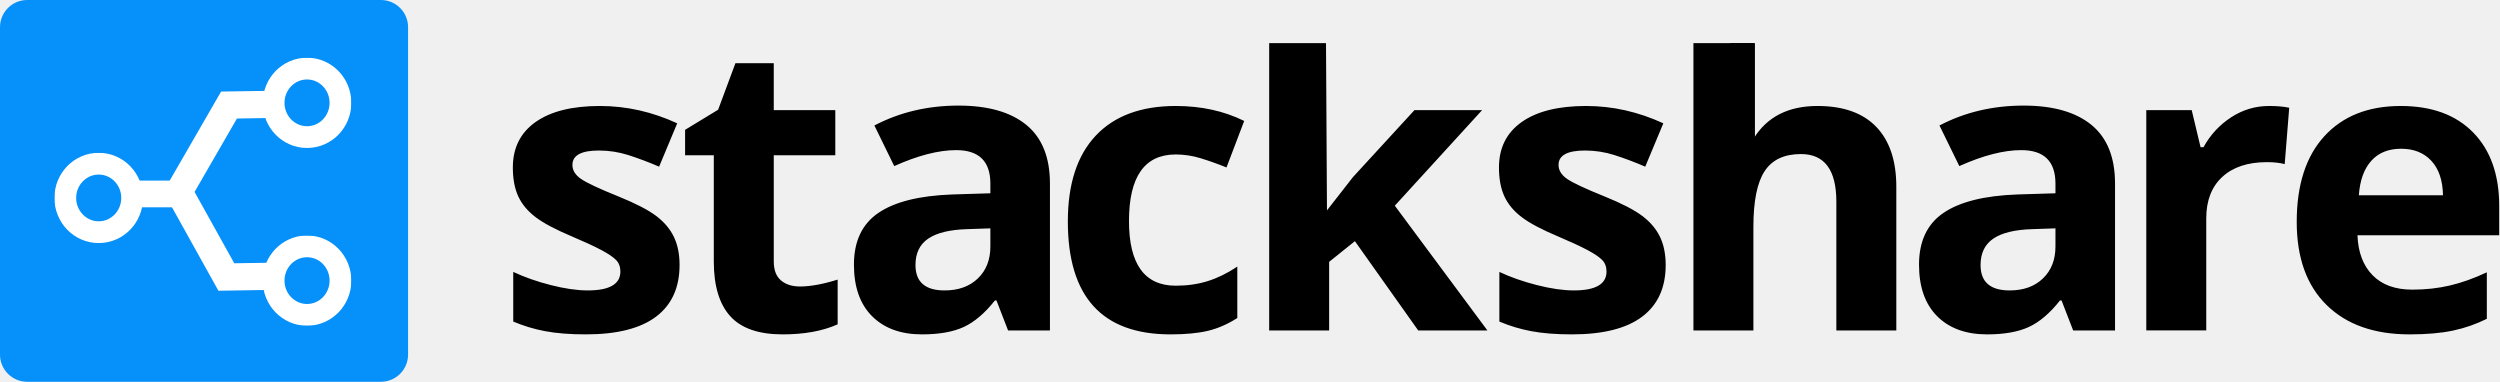
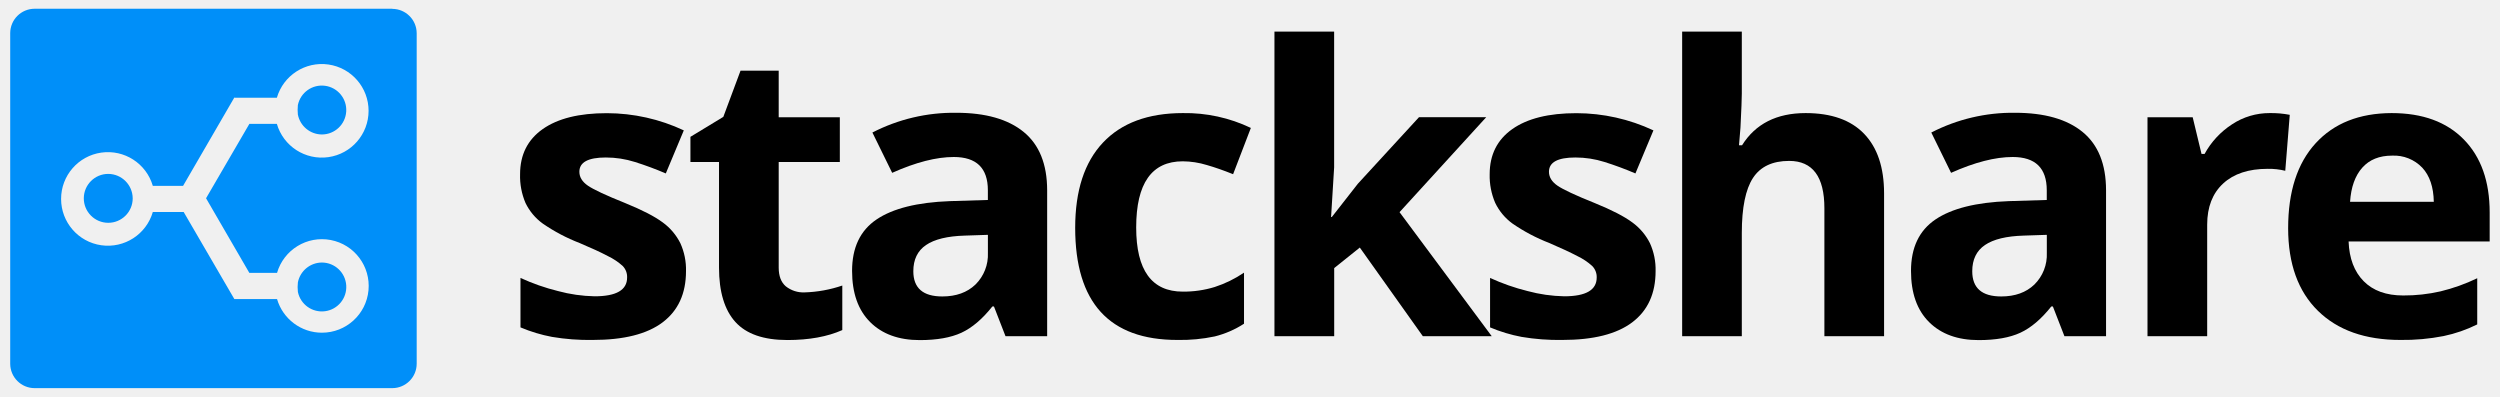
- <svg xmlns="http://www.w3.org/2000/svg" xmlns:xlink="http://www.w3.org/1999/xlink" width="406" height="62">
+ <svg xmlns="http://www.w3.org/2000/svg" id="Layer_1" data-name="Layer 1" width="818" height="129.8" viewBox="0 0 818 129.8">
  <defs>
-     <path d="M37.493 15.184c2.022 0 3.66-1.7 3.66-3.796 0-2.097-1.638-3.796-3.66-3.796-2.022 0-3.66 1.7-3.66 3.796s1.638 3.796 3.66 3.796z" id="a" />
-     <mask id="d" x="-3.534" y="-3.534" width="14.39" height="14.661">
-       <path fill="#fff" d="M30.298 4.057H44.688V18.718H30.298z" />
-       <use xlink:href="#a" />
-     </mask>
-     <ellipse id="b" cx="37.493" cy="40.257" rx="3.661" ry="3.796" />
-     <mask id="e" x="-3.534" y="-3.534" width="14.39" height="14.661">
-       <path fill="#fff" d="M30.298 32.927H44.688V47.588H30.298z" />
-       <use xlink:href="#b" />
-     </mask>
-     <ellipse id="c" cx="3.661" cy="26.83" rx="3.661" ry="3.796" />
-     <mask id="f" x="-3.534" y="-3.534" width="14.39" height="14.661">
-       <path fill="#fff" d="M-3.534 19.499H10.856V34.16H-3.534z" />
-       <use xlink:href="#c" />
-     </mask>
+     <style>.cls-1{fill:#008ff9;fill-rule:evenodd;}</style>
  </defs>
-   <g fill="none" fill-rule="evenodd">
-     <rect fill="#0690FA" width="66.272" height="62" rx="4.418" />
-     <g transform="translate(12.37 5.314)">
-       <path stroke="#FFF" stroke-width="4.418" fill="#0690FA" transform="rotate(30 32.523 25.583)" d="M32.523 9.315L46.11 17.449 46.11 33.717 32.523 41.851 18.936 33.717 18.936 17.449z" />
-       <path fill="#0690FA" d="M32.953 0H53.013V53.143H32.953z" />
-       <use fill="#0690FA" xlink:href="#a" />
-       <use stroke="#FFF" mask="url(#d)" stroke-width="7.069" xlink:href="#a" />
-       <use fill="#0690FA" xlink:href="#b" />
-       <use stroke="#FFF" mask="url(#e)" stroke-width="7.069" xlink:href="#b" />
-       <g>
-         <use fill="#0690FA" xlink:href="#c" />
-         <use stroke="#FFF" mask="url(#f)" stroke-width="7.069" xlink:href="#c" />
-       </g>
-       <path fill="#FFF" d="M7.453 24.015H17.211V28.353H7.453z" />
-     </g>
-     <g transform="translate(83 7)" fill="#000">
-       <path d="M27.361 36.038c0 3.67-1.272 6.464-3.815 8.385-2.544 1.92-6.348 2.88-11.414 2.88-2.597 0-4.81-.176-6.641-.528a25.075 25.075 0 0 1-5.14-1.552v-8.065c1.809.853 3.847 1.568 6.113 2.144 2.267.576 4.263.864 5.987.864 3.533 0 5.3-1.024 5.3-3.072 0-.768-.234-1.392-.702-1.872-.469-.48-1.278-1.024-2.427-1.633-1.15-.608-2.682-1.317-4.598-2.128-2.745-1.152-4.762-2.219-6.05-3.2-1.288-.982-2.224-2.107-2.81-3.376-.585-1.27-.878-2.833-.878-4.689 0-3.179 1.23-5.638 3.688-7.377 2.459-1.739 5.944-2.608 10.456-2.608 4.3 0 8.483.939 12.548 2.816l-2.937 7.041a53.953 53.953 0 0 0-5.013-1.888 15.706 15.706 0 0 0-4.757-.736c-2.874 0-4.31.779-4.31 2.336 0 .875.463 1.632 1.388 2.272.926.64 2.954 1.59 6.083 2.849 2.788 1.13 4.831 2.186 6.13 3.168 1.298.981 2.256 2.112 2.873 3.392.618 1.28.926 2.806.926 4.577zm19.544 3.488c1.703 0 3.746-.373 6.13-1.12v7.265c-2.426 1.088-5.406 1.632-8.94 1.632-3.895 0-6.73-.987-8.508-2.96-1.777-1.974-2.666-4.934-2.666-8.881v-17.25h-4.662v-4.129l5.364-3.264 2.81-7.553h6.226v7.617h9.993v7.329H42.66v17.25c0 1.387.388 2.41 1.165 3.072.777.661 1.804.992 3.081.992zm33.806 7.137l-1.884-4.865h-.256c-1.638 2.07-3.325 3.505-5.06 4.305-1.735.8-3.996 1.2-6.785 1.2-3.427 0-6.124-.982-8.093-2.944-1.97-1.963-2.954-4.758-2.954-8.385 0-3.798 1.325-6.598 3.975-8.401 2.65-1.803 6.647-2.8 11.99-2.992l6.193-.192V22.82c0-3.627-1.852-5.44-5.555-5.44-2.852 0-6.205.864-10.058 2.592L59 13.38c4.108-2.155 8.663-3.232 13.665-3.232 4.789 0 8.46 1.045 11.015 3.136 2.554 2.091 3.831 5.27 3.831 9.537v23.843h-6.8zm-2.874-16.578l-3.767.128c-2.831.085-4.938.598-6.322 1.536-1.384.94-2.075 2.369-2.075 4.289 0 2.752 1.575 4.128 4.725 4.128 2.256 0 4.06-.65 5.412-1.952 1.351-1.302 2.027-3.03 2.027-5.185v-2.944zm29.246 17.218c-11.11 0-16.666-6.113-16.666-18.338 0-6.08 1.511-10.726 4.534-13.937 3.022-3.211 7.354-4.817 12.994-4.817 4.13 0 7.833.81 11.111 2.432l-2.873 7.553a49.067 49.067 0 0 0-4.278-1.52 13.755 13.755 0 0 0-3.96-.592c-5.065 0-7.598 3.606-7.598 10.817 0 6.998 2.533 10.497 7.598 10.497 1.874 0 3.608-.25 5.205-.752 1.596-.501 3.192-1.285 4.789-2.352v8.353c-1.575 1.002-3.166 1.696-4.773 2.08-1.607.384-3.635.576-6.083.576zm25.387-20.098l4.247-5.44 9.993-10.882h10.983l-14.176 15.522 15.038 20.258h-11.238l-10.281-14.498-4.183 3.36v11.138h-9.738V0h9.228l.157 27.2-.157.005h.127zm55.037 8.833c0 3.67-1.272 6.464-3.815 8.385-2.544 1.92-6.349 2.88-11.415 2.88-2.596 0-4.81-.176-6.64-.528a25.075 25.075 0 0 1-5.14-1.552v-8.065c1.808.853 3.846 1.568 6.113 2.144 2.267.576 4.263.864 5.987.864 3.533 0 5.3-1.024 5.3-3.072 0-.768-.234-1.392-.703-1.872-.468-.48-1.277-1.024-2.426-1.633-1.15-.608-2.682-1.317-4.598-2.128-2.746-1.152-4.762-2.219-6.05-3.2-1.288-.982-2.224-2.107-2.81-3.376-.585-1.27-.878-2.833-.878-4.689 0-3.179 1.23-5.638 3.688-7.377 2.458-1.739 5.944-2.608 10.456-2.608 4.3 0 8.482.939 12.548 2.816l-2.938 7.041a53.953 53.953 0 0 0-5.012-1.888 15.706 15.706 0 0 0-4.757-.736c-2.874 0-4.31.779-4.31 2.336 0 .875.462 1.632 1.388 2.272.926.64 2.953 1.59 6.082 2.849 2.789 1.13 4.832 2.186 6.13 3.168 1.299.981 2.257 2.112 2.874 3.392.617 1.28.926 2.806.926 4.577zm37.455 10.625h-9.738V25.765c0-5.164-1.915-7.745-5.747-7.745-2.724 0-4.693.928-5.906 2.784-1.213 1.856-1.82 4.865-1.82 9.025v16.834h-9.738V0h9.802l-.064 7.01c0 .79-.075 2.646-.224 5.57l-.223 2.88h.51c2.172-3.5 5.62-5.249 10.345-5.249 4.194 0 7.376 1.13 9.547 3.392 2.17 2.262 3.256 5.505 3.256 9.73v23.33zm28.718 0l-1.884-4.865h-.255c-1.639 2.07-3.326 3.505-5.06 4.305-1.735.8-3.997 1.2-6.785 1.2-3.427 0-6.125-.982-8.094-2.944-1.969-1.963-2.953-4.758-2.953-8.385 0-3.798 1.325-6.598 3.975-8.401 2.65-1.803 6.646-2.8 11.989-2.992l6.194-.192V22.82c0-3.627-1.852-5.44-5.556-5.44-2.852 0-6.204.864-10.057 2.592l-3.225-6.593c4.108-2.155 8.663-3.232 13.665-3.232 4.79 0 8.461 1.045 11.015 3.136 2.555 2.091 3.832 5.27 3.832 9.537v23.843h-6.8zm-2.873-16.578l-3.768.128c-2.83.085-4.938.598-6.322 1.536-1.383.94-2.075 2.369-2.075 4.289 0 2.752 1.575 4.128 4.725 4.128 2.257 0 4.06-.65 5.412-1.952 1.352-1.302 2.028-3.03 2.028-5.185v-2.944zm34.674-19.874c1.32 0 2.415.096 3.288.288l-.734 9.153c-.788-.213-1.746-.32-2.874-.32-3.107 0-5.528.8-7.263 2.4-1.735 1.6-2.602 3.84-2.602 6.72v18.21h-9.738V10.884h7.375l1.437 6.017h.479c1.106-2.006 2.602-3.622 4.486-4.849 1.883-1.227 3.932-1.84 6.146-1.84zm21.46 6.945c-2.065 0-3.683.656-4.854 1.968-1.17 1.312-1.84 3.174-2.011 5.585h13.665c-.043-2.411-.67-4.273-1.884-5.585-1.213-1.312-2.852-1.968-4.917-1.968zM294.84 42.534c-3.236-3.179-4.853-7.68-4.853-13.505 0-5.995 1.495-10.63 4.486-13.905 2.99-3.275 7.125-4.913 12.403-4.913 5.045 0 8.972 1.44 11.782 4.32 2.81 2.88 4.214 6.86 4.214 11.938v4.736h-23.02c.107 2.774.926 4.94 2.459 6.497 1.532 1.557 3.682 2.336 6.45 2.336 2.149 0 4.182-.224 6.097-.672 1.916-.448 3.917-1.163 6.003-2.144v7.553a22.83 22.83 0 0 1-5.46 1.904c-1.937.416-4.3.624-7.088.624-5.747 0-10.238-1.59-13.473-4.769z" />
-       <path d="M198 0H202V18H198z" />
-     </g>
+   <g id="Layer1">
+     <path d="M224.46,88.7q0,11-7.65,16.77t-22.89,5.76a72.29,72.29,0,0,1-13.31-1,50.49,50.49,0,0,1-10.31-3.11V90.94a69.17,69.17,0,0,0,12.26,4.29,49.76,49.76,0,0,0,12,1.72q10.63,0,10.63-6.14a5.13,5.13,0,0,0-1.41-3.75,20.11,20.11,0,0,0-4.86-3.26q-3.46-1.83-9.22-4.26a58.14,58.14,0,0,1-12.13-6.4,18,18,0,0,1-5.64-6.76A22.34,22.34,0,0,1,170.17,57q0-9.54,7.4-14.76t21-5.21a59.49,59.49,0,0,1,25.17,5.63l-5.89,14.09A107.12,107.12,0,0,0,207.75,53a31.56,31.56,0,0,0-9.54-1.47q-8.64,0-8.64,4.67,0,2.63,2.79,4.55t12.19,5.69q8.38,3.41,12.3,6.34a18.87,18.87,0,0,1,5.76,6.79,20.82,20.82,0,0,1,1.85,9.16Z" />
+     <path d="M263.3,95.67a42.13,42.13,0,0,0,12.3-2.24V108q-7.31,3.25-17.93,3.26-11.72,0-17.06-5.92t-5.35-17.77V53h-9.35V44.77l10.76-6.53,5.63-15.11h12.49V38.37h20V53h-20V87.54q0,4.17,2.33,6.15A9.24,9.24,0,0,0,263.3,95.67Z" />
+     <path d="M329,110l-3.78-9.73h-.51q-4.94,6.21-10.15,8.61t-13.61,2.4q-10.31,0-16.23-5.89t-5.92-16.77q0-11.4,8-16.81t24-6l12.43-.38V62.25q0-10.87-11.14-10.88-8.58,0-20.17,5.18l-6.47-13.19a58.2,58.2,0,0,1,27.4-6.46q14.42,0,22.09,6.27t7.69,19.08V110Zm-5.76-33.16-7.56.25q-8.52.25-12.68,3.08t-4.16,8.58q0,8.25,9.48,8.25,6.78,0,10.85-3.9a13.71,13.71,0,0,0,4.07-10.37V76.79Z" />
+     <path d="M385.22,111.23q-33.42,0-33.42-36.68,0-18.25,9.09-27.89T387,37a49.72,49.72,0,0,1,22.28,4.86L403.47,57q-4.61-1.86-8.58-3A27.63,27.63,0,0,0,387,52.78q-15.24,0-15.24,21.64,0,21,15.24,21a34.53,34.53,0,0,0,10.44-1.51,37.67,37.67,0,0,0,9.6-4.7v16.71a31.69,31.69,0,0,1-9.57,4.16,53.75,53.75,0,0,1-12.2,1.15Z" />
+     <path d="M435.78,71l8.51-10.88,20-21.77h22L457.93,69.42,488.09,110H465.55L444.93,81l-8.38,6.72V110H417V10.33h19.53V54.76l-1,16.26Z" />
+     <path d="M541.71,88.7q0,11-7.65,16.77t-22.89,5.76a72.29,72.29,0,0,1-13.31-1,50.49,50.49,0,0,1-10.31-3.11V90.94a69.17,69.17,0,0,0,12.26,4.29,49.76,49.76,0,0,0,12,1.72q10.63,0,10.63-6.14A5.13,5.13,0,0,0,521,87.06a20.11,20.11,0,0,0-4.86-3.26Q512.71,82,507,79.54a58.14,58.14,0,0,1-12.13-6.4,18.09,18.09,0,0,1-5.64-6.76A22.34,22.34,0,0,1,487.42,57q0-9.54,7.4-14.76t21-5.21A59.49,59.49,0,0,1,541,42.66l-5.89,14.09A107.12,107.12,0,0,0,525,53a31.56,31.56,0,0,0-9.54-1.47q-8.64,0-8.64,4.67,0,2.63,2.79,4.55t12.19,5.69q8.38,3.41,12.3,6.34a18.87,18.87,0,0,1,5.76,6.79A20.82,20.82,0,0,1,541.71,88.7Z" />
+     <path d="M616.47,110H596.94V68.14q0-15.49-11.52-15.49-8.19,0-11.84,5.57t-3.66,18V110H550.4V10.33h19.52V30.62c0,1.58-.14,5.3-.44,11.14L569,47.53h1Q576.59,37,590.8,37q12.62,0,19.14,6.78t6.53,19.47Z" />
+     <path d="M675.48,110l-3.78-9.73h-.51q-4.94,6.21-10.15,8.61t-13.61,2.4q-10.3,0-16.23-5.89t-5.92-16.77q0-11.4,8-16.81t24-6l12.42-.38V62.25q0-10.87-11.14-10.88-8.58,0-20.17,5.18l-6.47-13.19a58.2,58.2,0,0,1,27.4-6.46q14.42,0,22.09,6.27t7.69,19.08V110Zm-5.76-33.16-7.56.25q-8.52.25-12.68,3.08t-4.16,8.58q0,8.25,9.48,8.25,6.78,0,10.85-3.9a13.71,13.71,0,0,0,4.07-10.37Z" />
+     <path d="M742.62,37a31.82,31.82,0,0,1,6.59.57l-1.47,18.31a22.67,22.67,0,0,0-5.76-.64q-9.36,0-14.57,4.81t-5.22,13.44V110H702.66V38.37h14.79l2.89,12h1a26.86,26.86,0,0,1,9-9.7A22.15,22.15,0,0,1,742.62,37Z" />
+     <path d="M782.67,50.92q-6.21,0-9.73,3.94t-4,11.17h27.4c-.09-4.82-1.34-8.55-3.78-11.17a12.77,12.77,0,0,0-9.86-3.94Zm2.75,60.31q-17.28,0-27-9.54t-9.74-27q0-18,9-27.82T782.54,37q15.18,0,23.63,8.64t8.45,23.88V79H768.46q.31,8.32,4.93,13t12.93,4.68a53.49,53.49,0,0,0,12.23-1.35,60.58,60.58,0,0,0,12-4.29v15.11a45.79,45.79,0,0,1-11,3.81A68.54,68.54,0,0,1,785.42,111.23Z" />
  </g>
+   <path class="cls-1" d="M105.36,85.9a8.06,8.06,0,0,0-7.89,6.48,13.4,13.4,0,0,0,0,3.13,8,8,0,1,0,7.89-9.61m-69.94-29a8,8,0,1,0,8,8,8.05,8.05,0,0,0-8-8M105.34,44a8,8,0,1,0-7.88-9.6v0a15.4,15.4,0,0,0,0,3.07A8.05,8.05,0,0,0,105.34,44" />
+   <path class="cls-1" d="M105.34,108.86a15.3,15.3,0,0,1-14.69-11H76.75l-.07,0L60.1,69.37H50a15.31,15.31,0,1,1,0-8.56h9.91l.12-.22L76.68,31.9l.14.08H90.59a15.31,15.31,0,1,1,0,8.56h-9L67.42,64.87v0L81.58,89.28h9.07a15.3,15.3,0,1,1,14.69,19.58Zm23-106h-117a8,8,0,0,0-8,8V119a8,8,0,0,0,8,8h117a8,8,0,0,0,8-8V10.85A8,8,0,0,0,128.37,2.9Z" />
</svg>
